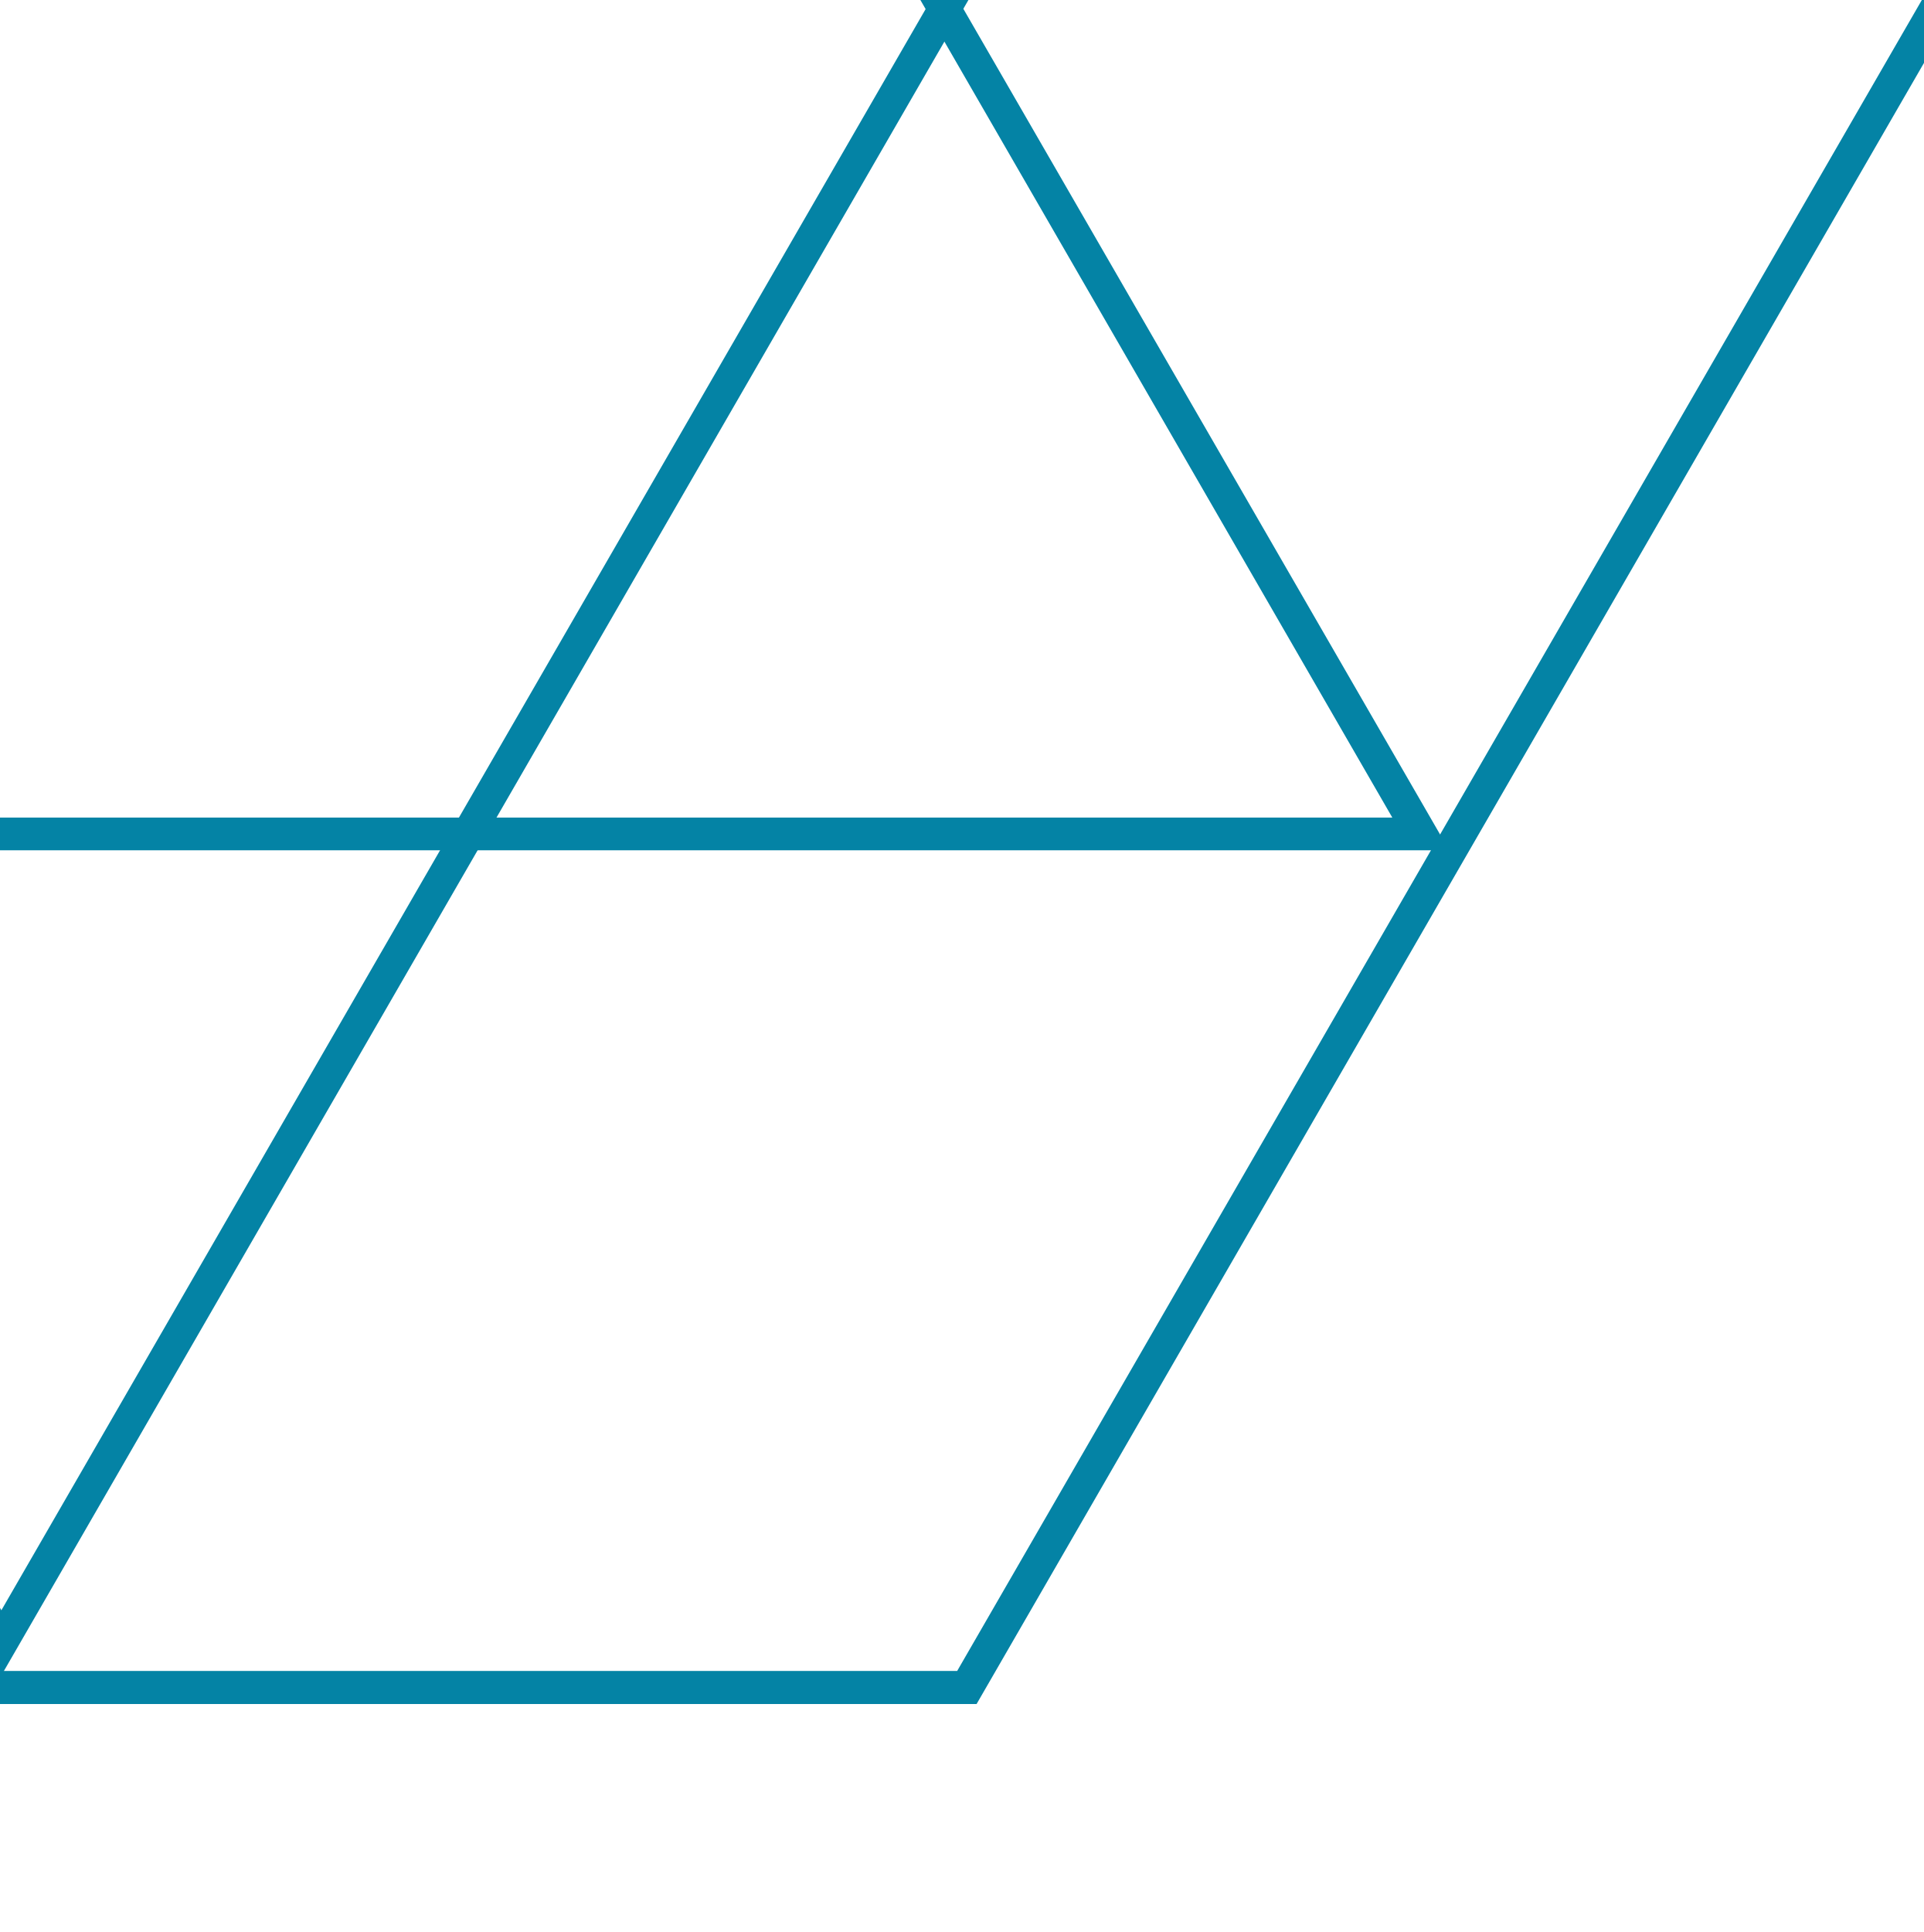
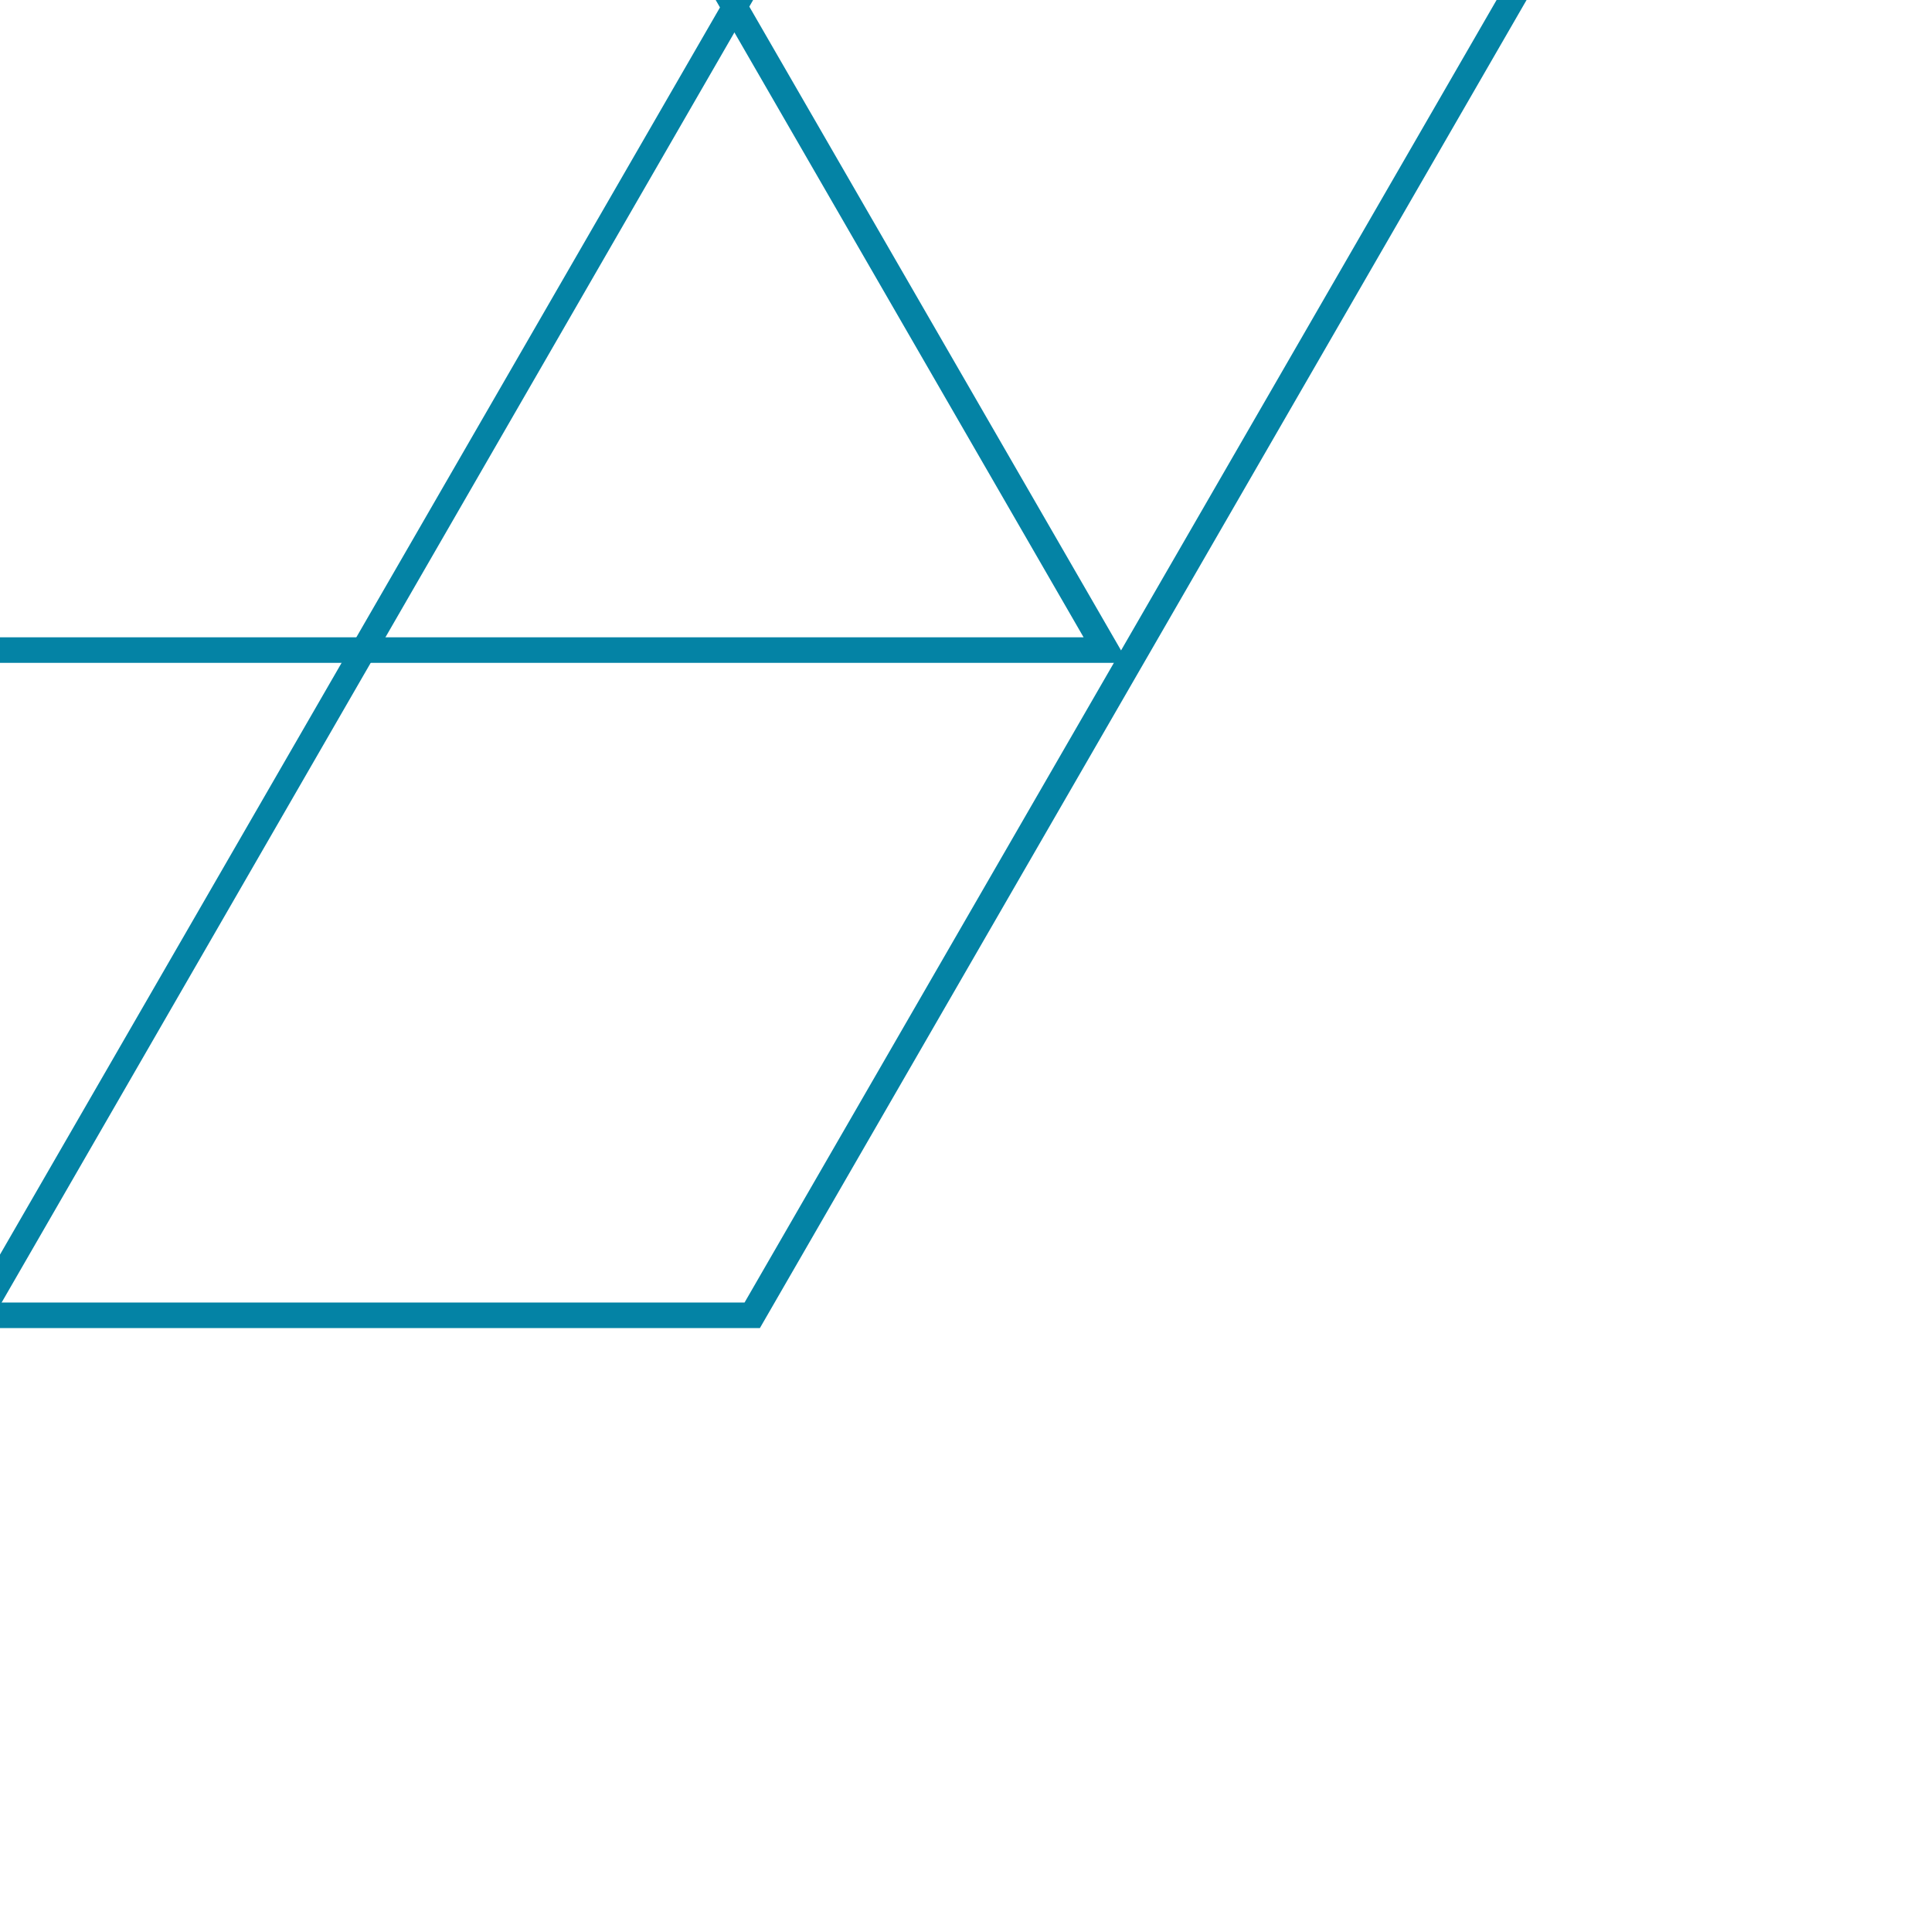
<svg xmlns="http://www.w3.org/2000/svg" version="1.1" id="Layer_1" x="0px" y="0px" viewBox="0 0 564.6 566.9" style="enable-background:new 0 0 564.6 566.9;" xml:space="preserve">
  <style type="text/css">
	.st0{fill:#0483A5;}
</style>
  <g>
-     <path class="st0" d="M286.6,500h-577.3L-579.3,0l1.4-2.4L-290.6-500h577.3L575.3,0l-1.4,2.4L286.6,500z M-285.1,490.3h566L564,0   l-283-490.3h-566L-568,0L-285.1,490.3z" />
+     <path class="st0" d="M223,389.7h-450L-452,0l1.1-1.9L-227-389.7h450L448,0l-1.1,1.9L223,389.7z M-222.7,382.2h441.2L439.2,0   L218.6-382.2h-441.2L-443.2,0L-222.7,382.2z" />
  </g>
  <g>
-     <path class="st0" d="M425.3,249.5h-851.5L-0.6-488L425.3,249.5z M-409.8,239.9h818.4L-0.6-468.9L-409.8,239.9z" />
+     <path class="st0" d="M331.1,194.5h-663.7L-0.9-380.4L331.1,194.5z M-319.9,187h637.9l-319-552.5L-319.9,187z" />
  </g>
  <g>
-     <path class="st0" d="M0.4,491.6l-425.7-737.5h851.5l-4.2,7.2L0.4,491.6z M-408.8-236.3L0.4,472.5l409.2-708.8L-408.8-236.3   L-408.8-236.3z" />
+     <path class="st0" d="M-0.1,383.2L-332-191.7h663.7l-3.3,5.6L-0.1,383.2z M-319.1-184.2l319,552.5l319-552.5L-319.1-184.2   L-319.1-184.2z" />
  </g>
</svg>
